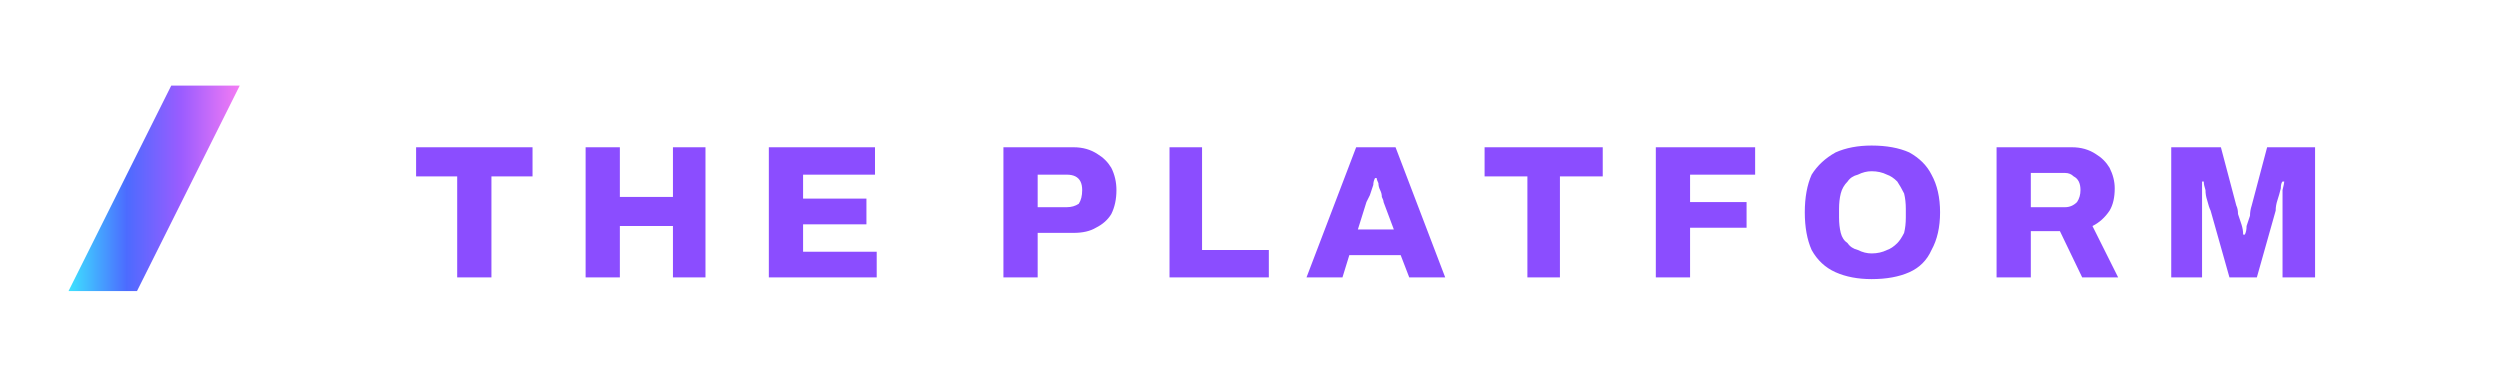
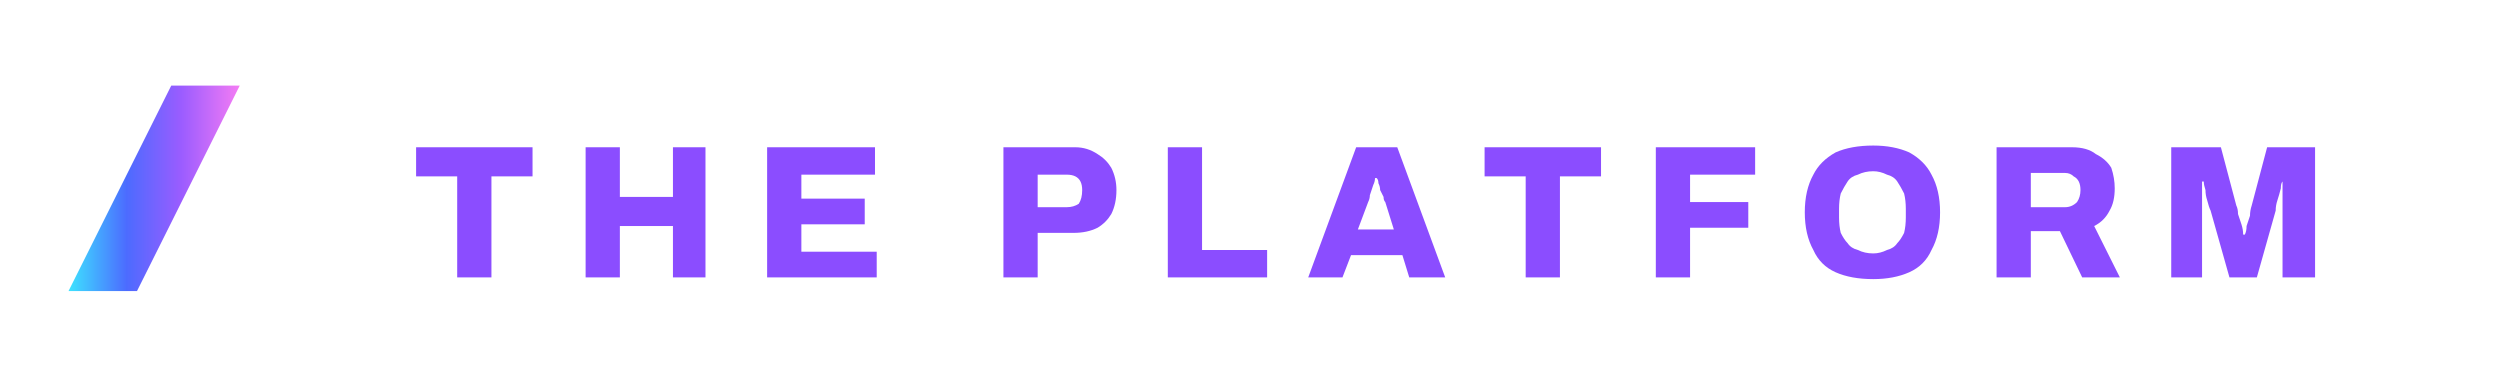
<svg xmlns="http://www.w3.org/2000/svg" width="146" height="22" viewBox="0 0 146 22" role="img" aria-labelledby="t d">
  <defs>
    <linearGradient id="brand" x1="0" y1="0" x2="1" y2="0">
      <stop offset="0" stop-color="#3de3ff" />
      <stop offset=".34" stop-color="#4c6bff" />
      <stop offset=".66" stop-color="#9b5cff" />
      <stop offset="1" stop-color="#f47cf4" />
    </linearGradient>
    <linearGradient id="button" x1="0" y1="0" x2="1" y2="0">
      <stop offset="0" stop-color="#6fe9ff" />
      <stop offset=".34" stop-color="#7b8cff" />
      <stop offset=".66" stop-color="#b07cff" />
      <stop offset="1" stop-color="#f79cf7" />
    </linearGradient>
    <linearGradient id="markTop" x1="0" y1="0" x2="1" y2=".6">
      <stop offset="0" stop-color="#43e6ff" />
      <stop offset=".4" stop-color="#4c6bff" />
      <stop offset=".72" stop-color="#b07cff" />
      <stop offset="1" stop-color="#ff8af0" />
    </linearGradient>
    <linearGradient id="markLow" x1="0" y1="1" x2="1" y2="0">
      <stop offset="0" stop-color="#d6e0ff" />
      <stop offset="1" stop-color="#3b5bff" />
    </linearGradient>
+     <path id="g2cae3374" d="M0.8 0V-7.6H2.8V-1.6H6.6V0Z" />
+     <path id="g469f2072" d="M0.8 0V-7.6H5.2Q6.1 -7.6 6.6 -7.2Q7.2 -6.9 7.5 -6.4Q7.7 -5.8 7.7 -5.2Q7.7 -4.4 7.4 -3.9Q7.1 -3.3 6.5 -3L8 0H5.8L4.5 -2.7H2.8V0ZM2.8 -4.1H4.8Q5.2 -4.1 5.5 -4.4Q5.7 -4.7 5.7 -5.1Q5.7 -5.4 5.6 -5.6Q5.5 -5.8 5.3 -5.9Q5.1 -6.1 4.8 -6.1H2.8Z" />
+     <path id="g67a65a0e" d="M2.7 0V-5.9H0.3V-7.6H7.1V-5.9H4.7V0Z" />
+     <path id="g92ffe98f" d="M0.8 0V-7.6H3.7L4.6 -4.2Q4.7 -4 4.7 -3.7Q4.8 -3.4 4.9 -3.1Q5 -2.8 5 -2.5H5.1Q5.2 -2.7 5.2 -3Q5.3 -3.3 5.4 -3.6Q5.4 -3.9 5.5 -4.2L6.4 -7.6H9.2V0H7.3V-3.2Q7.3 -3.7 7.3 -4.2Q7.3 -4.7 7.3 -5.1Q7.3 -5.5 7.3 -5.6H7.3Q7.2 -5.5 7.2 -5.2Q7.1 -4.8 7 -4.5Q6.9 -4.2 6.9 -3.9L5.8 0H4.2L3.1 -3.9Q3 -4.1 2.9 -4.5Q2.8 -4.8 2.8 -5.1Q2.7 -5.4 2.7 -5.6H2.6Q2.6 -5.3 2.6 -4.9Q2.6 -4.5 2.6 -4.1Q2.6 -3.6 2.6 -3.2V0Z" />
+     <path id="g98eecf1a" d="M0.8 0V-7.6H5Q5.7 -7.6 6.3 -7.2Q6.8 -6.9 7.1 -6.4Q7.4 -5.8 7.4 -5.1Q7.4 -4.3 7.1 -3.7Q6.8 -3.2 6.3 -2.9Q5.7 -2.6 4.9 -2.6H2.8V0ZM2.8 -4.1H4.5Q4.9 -4.1 5.2 -4.3Q5.4 -4.6 5.4 -5.1Q5.4 -5.4 5.3 -5.6Q5.2 -5.8 5 -5.9Q4.8 -6 4.5 -6H2.8Z" />
+     <path id="gb1a71d54" d="M4.5 0.1Q3.2 0.1 2.3 -0.3Q1.4 -0.7 1 -1.6Q0.5 -2.5 0.5 -3.8Q0.5 -5.1 1 -6Q1.4 -6.8 2.3 -7.3Q3.2 -7.7 4.5 -7.7Q5.7 -7.7 6.6 -7.3Q7.5 -6.8 7.9 -6Q8.4 -5.1 8.4 -3.8Q8.4 -2.5 7.9 -1.6Q7.5 -0.7 6.6 -0.3Q5.7 0.1 4.5 0.1ZM4.5 -1.4Q4.9 -1.4 5.3 -1.6Q5.7 -1.7 5.9 -2Q6.1 -2.2 6.3 -2.6Q6.4 -3 6.4 -3.5V-4Q6.4 -4.5 6.3 -4.9Q6.1 -5.3 5.9 -5.6Q5.7 -5.9 5.3 -6Q4.9 -6.2 4.5 -6.2Q4 -6.2 3.6 -6Q3.2 -5.9 3 -5.6Q2.8 -5.3 2.6 -4.9Q2.5 -4.5 2.5 -4V-3.5Q2.5 -3 2.6 -2.6Q2.8 -2.2 3 -2Q3.2 -1.7 3.6 -1.6Q4 -1.4 4.5 -1.4Z" />
+     <path id="gc195a459" d="M0.8 0V-7.6H7.1V-6H2.8V-4.6H6.5V-3.1H2.8V-1.5H7.2V0Z" />
+     <path id="gcf4fa3b2" d="M0.8 0V-7.6H6.6V-6H2.8V-4.4H6.2V-2.9H2.8V0Z" />
+     <path id="gd122712d" d="M0.1 0 2.9 -7.6H5.3L8.1 0H6L5.6 -1.3H2.6L2.1 0ZM3 -2.8H5.1L4.6 -4.4Q4.5 -4.5 4.5 -4.7Q4.4 -4.9 4.3 -5.1Q4.3 -5.3 4.2 -5.5Q4.2 -5.7 4.1 -5.8H4Q4 -5.6 3.9 -5.4Q3.8 -5.1 3.7 -4.8Q3.7 -4.6 3.6 -4.4Z" />
+     <path id="gee38c195" d="M0.8 0V-7.6H2.8V-4.7H5.9V-7.6H7.8V0H5.9V-3H2.8V0Z" />
  </defs>
  <polygon points="4,17 10,5 14,5 8,17" fill="url(#brand)" />
-   <path d="M26.7 16.2V10.3H24.3V8.6H31.1V10.3H28.7V16.2ZM34.2 16.2V8.6H36.2V11.5H39.3V8.6H41.2V16.2H39.3V13.2H36.2V16.2ZM44.9 16.2V8.6H51.1V10.2H46.9V11.6H50.6V13.1H46.9V14.7H51.2V16.2ZM58.6 16.2V8.6H62.7Q63.5 8.6 64.1 9Q64.6 9.3 64.9 9.8Q65.2 10.4 65.2 11.1Q65.2 11.9 64.9 12.5Q64.6 13 64 13.3Q63.5 13.6 62.7 13.6H60.6V16.2ZM60.6 12.1H62.3Q62.7 12.1 63 11.9Q63.2 11.6 63.2 11.1Q63.2 10.8 63.1 10.6Q63 10.4 62.8 10.3Q62.6 10.2 62.3 10.2H60.6ZM68.3 16.2V8.6H70.2V14.6H74.1V16.2ZM76.3 16.2 79.2 8.6H81.5L84.4 16.2H82.3L81.8 14.9H78.8L78.4 16.2ZM79.3 13.4H81.4L80.8 11.8Q80.8 11.7 80.7 11.5Q80.7 11.3 80.6 11.1Q80.5 10.9 80.5 10.7Q80.4 10.5 80.4 10.4H80.3Q80.2 10.6 80.2 10.8Q80.1 11.1 80 11.4Q79.9 11.6 79.8 11.8ZM89.2 16.2V10.3H86.7V8.6H93.6V10.3H91.1V16.2ZM96.7 16.2V8.6H102.5V10.2H98.7V11.8H102V13.3H98.7V16.2ZM109.3 16.3Q108.1 16.3 107.2 15.9Q106.3 15.5 105.8 14.6Q105.4 13.7 105.4 12.4Q105.4 11.1 105.8 10.2Q106.3 9.4 107.2 8.9Q108.1 8.5 109.3 8.5Q110.6 8.5 111.5 8.9Q112.4 9.4 112.8 10.2Q113.3 11.1 113.3 12.4Q113.3 13.7 112.8 14.6Q112.4 15.5 111.5 15.9Q110.6 16.3 109.3 16.3ZM109.3 14.8Q109.8 14.8 110.2 14.6Q110.5 14.5 110.8 14.2Q111 14 111.2 13.6Q111.3 13.2 111.3 12.7V12.2Q111.3 11.7 111.2 11.3Q111 10.9 110.8 10.6Q110.5 10.3 110.2 10.2Q109.8 10 109.3 10Q108.9 10 108.5 10.2Q108.1 10.3 107.9 10.6Q107.6 10.9 107.5 11.3Q107.4 11.7 107.4 12.2V12.7Q107.4 13.2 107.5 13.6Q107.6 14 107.9 14.2Q108.1 14.5 108.5 14.6Q108.9 14.8 109.3 14.8ZM116.6 16.2V8.6H121Q121.8 8.6 122.4 9Q122.9 9.3 123.2 9.8Q123.5 10.4 123.5 11Q123.5 11.8 123.2 12.3Q122.8 12.9 122.2 13.2L123.7 16.2H121.6L120.3 13.5H118.6V16.2ZM118.6 12.1H120.6Q121 12.1 121.3 11.8Q121.5 11.5 121.5 11.1Q121.5 10.8 121.4 10.6Q121.3 10.4 121.1 10.3Q120.9 10.1 120.6 10.1H118.6ZM126.8 16.2V8.6H129.7L130.6 12Q130.7 12.2 130.7 12.5Q130.8 12.8 130.9 13.1Q131 13.4 131 13.7H131.1Q131.2 13.5 131.2 13.2Q131.3 12.9 131.4 12.6Q131.4 12.3 131.5 12L132.4 8.6H135.2V16.2H133.3V13Q133.3 12.5 133.3 12Q133.3 11.5 133.3 11.1Q133.4 10.7 133.4 10.6H133.3Q133.2 10.7 133.2 11Q133.1 11.4 133 11.7Q132.9 12 132.9 12.3L131.8 16.2H130.2L129.1 12.3Q129 12.1 128.9 11.7Q128.8 11.4 128.8 11.1Q128.7 10.8 128.7 10.6H128.6Q128.6 10.9 128.6 11.3Q128.6 11.7 128.6 12.1Q128.6 12.6 128.6 13V16.2Z" fill="#8b4dff" />
+   <g fill="#8b4dff">
+     <use href="#g67a65a0e" x="24.0" y="16.2" />
+     <use href="#gee38c195" x="33.4" y="16.2" />
+     <use href="#gc195a459" x="44.0" y="16.2" />
+     <use href="#g98eecf1a" x="57.8" y="16.2" />
+     <use href="#g2cae3374" x="67.4" y="16.2" />
+     <use href="#gd122712d" x="76.3" y="16.2" />
+     <use href="#g67a65a0e" x="86.4" y="16.2" />
+     <use href="#gcf4fa3b2" x="95.9" y="16.2" />
+     <use href="#gb1a71d54" x="104.9" y="16.2" />
+     <use href="#g469f2072" x="115.8" y="16.2" />
+     <use href="#g92ffe98f" x="126.0" y="16.2" />
+   </g>
</svg>
